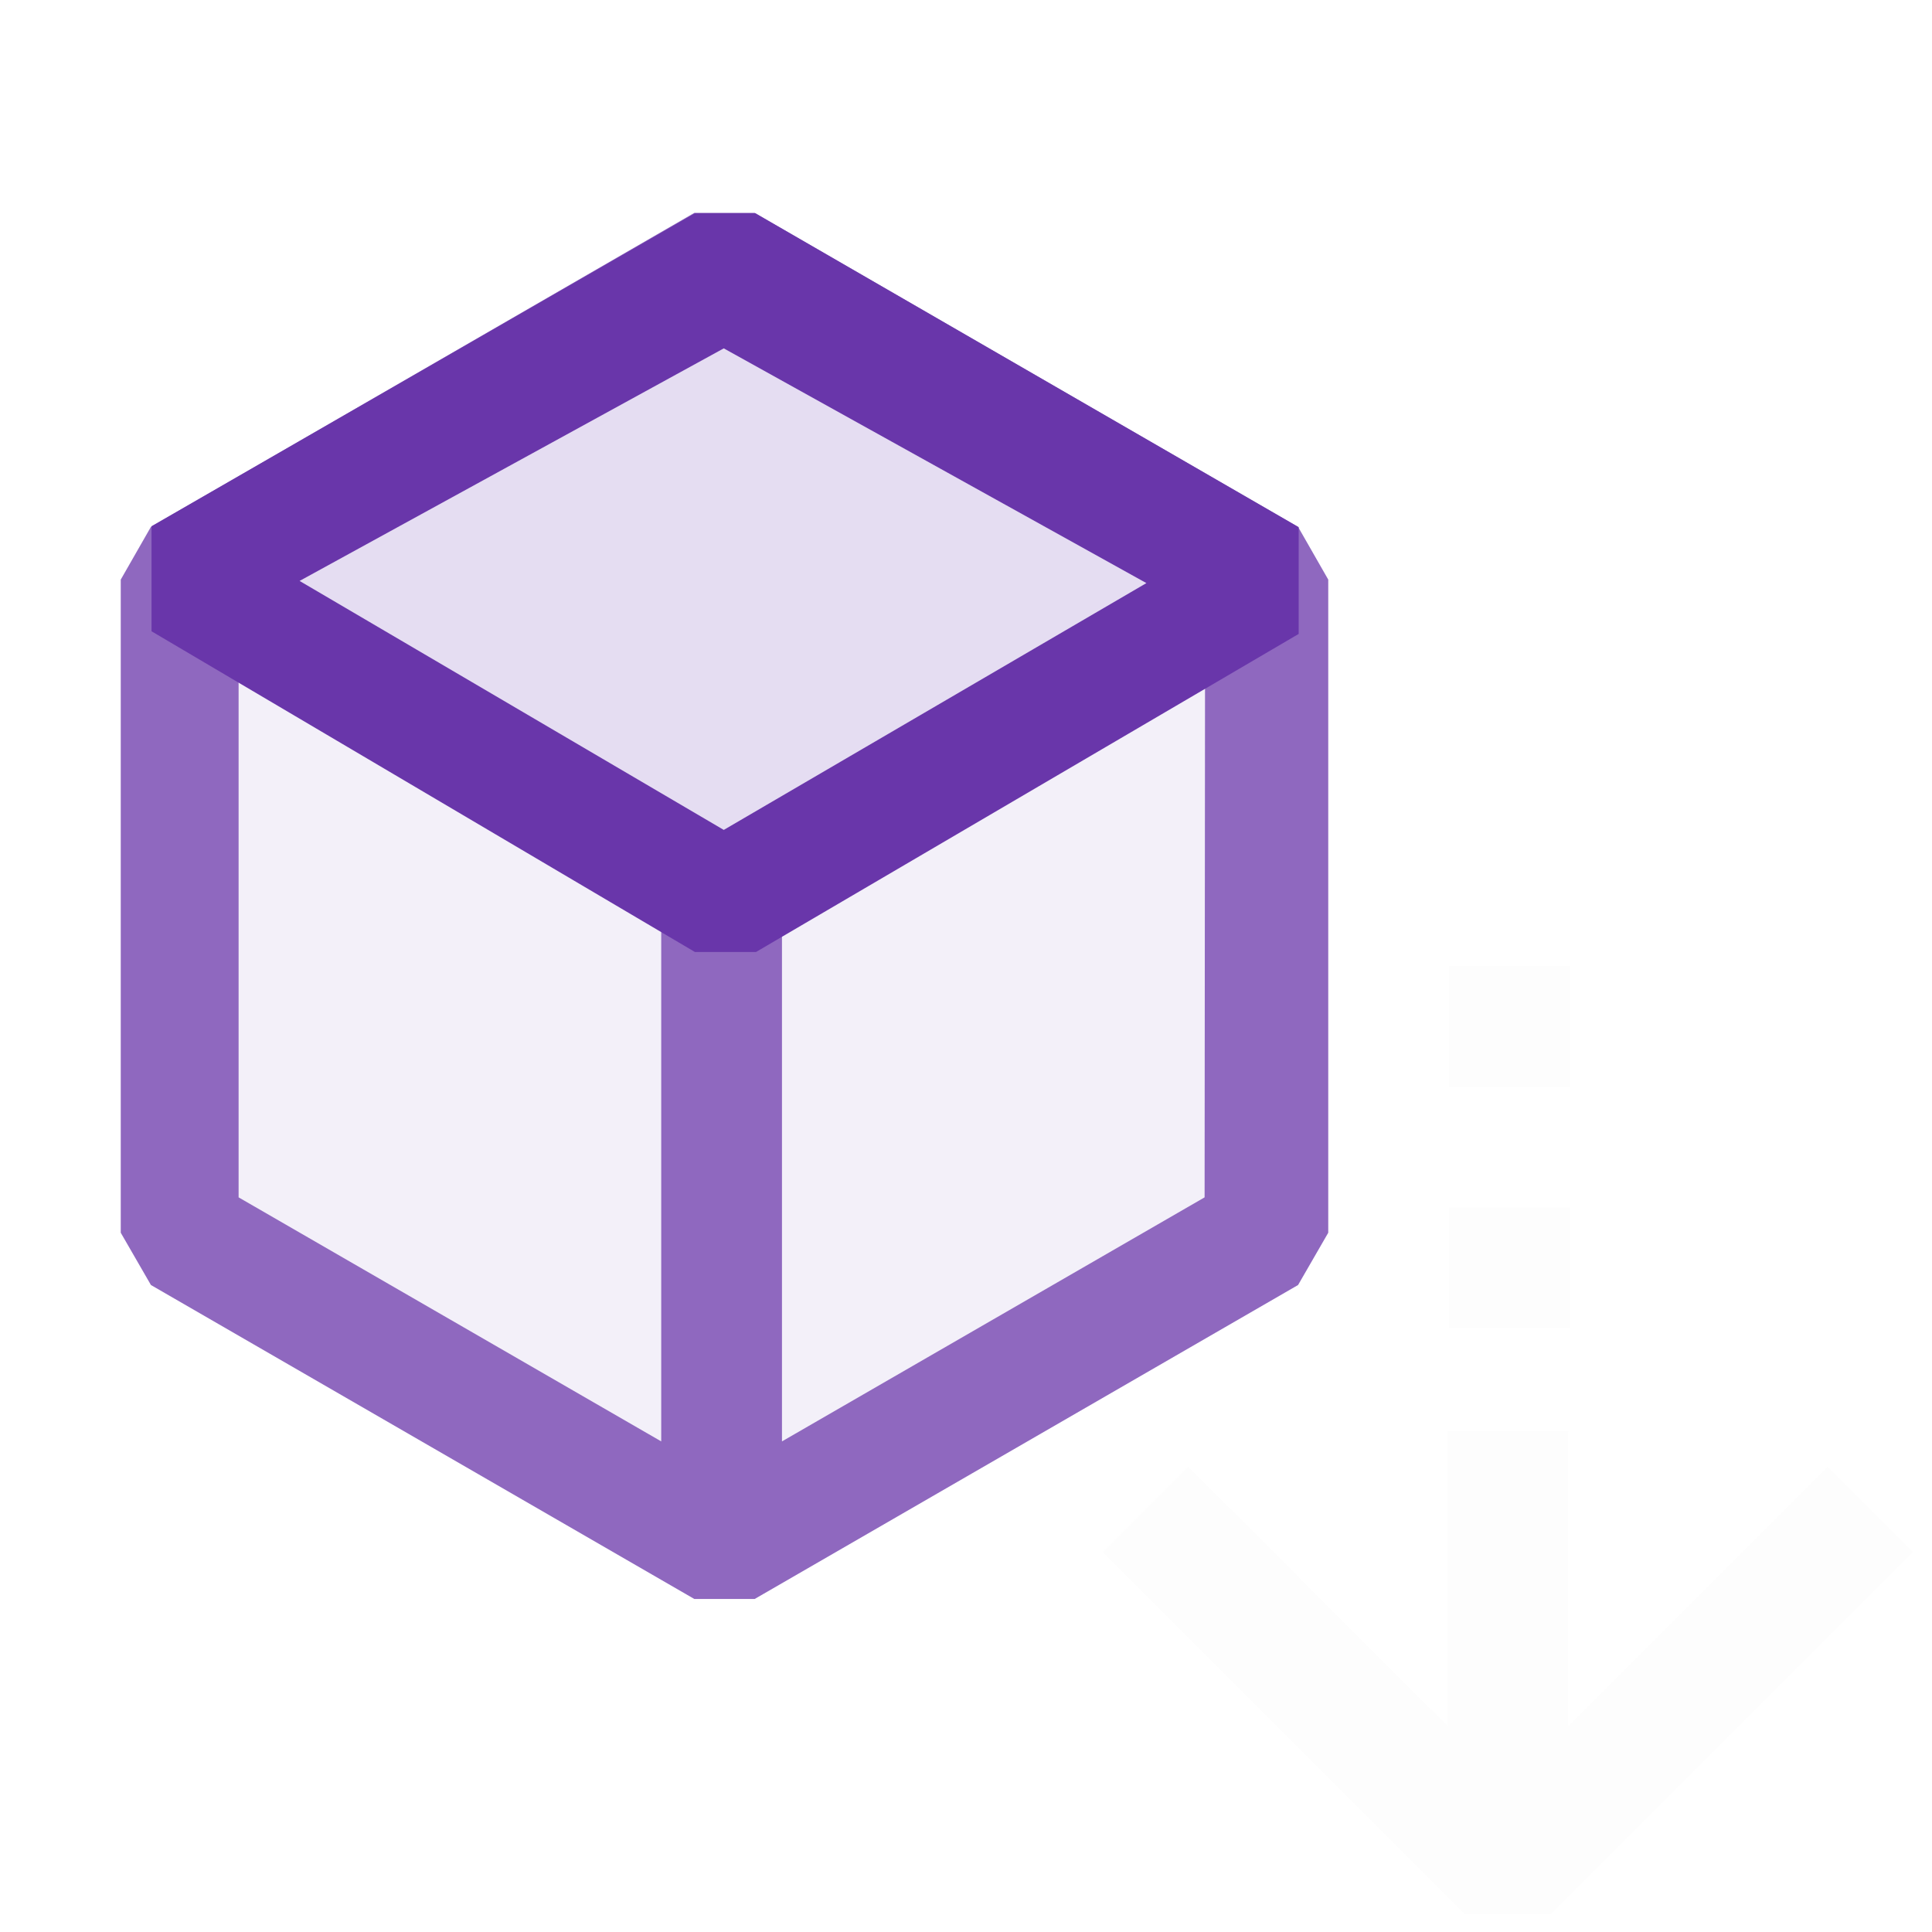
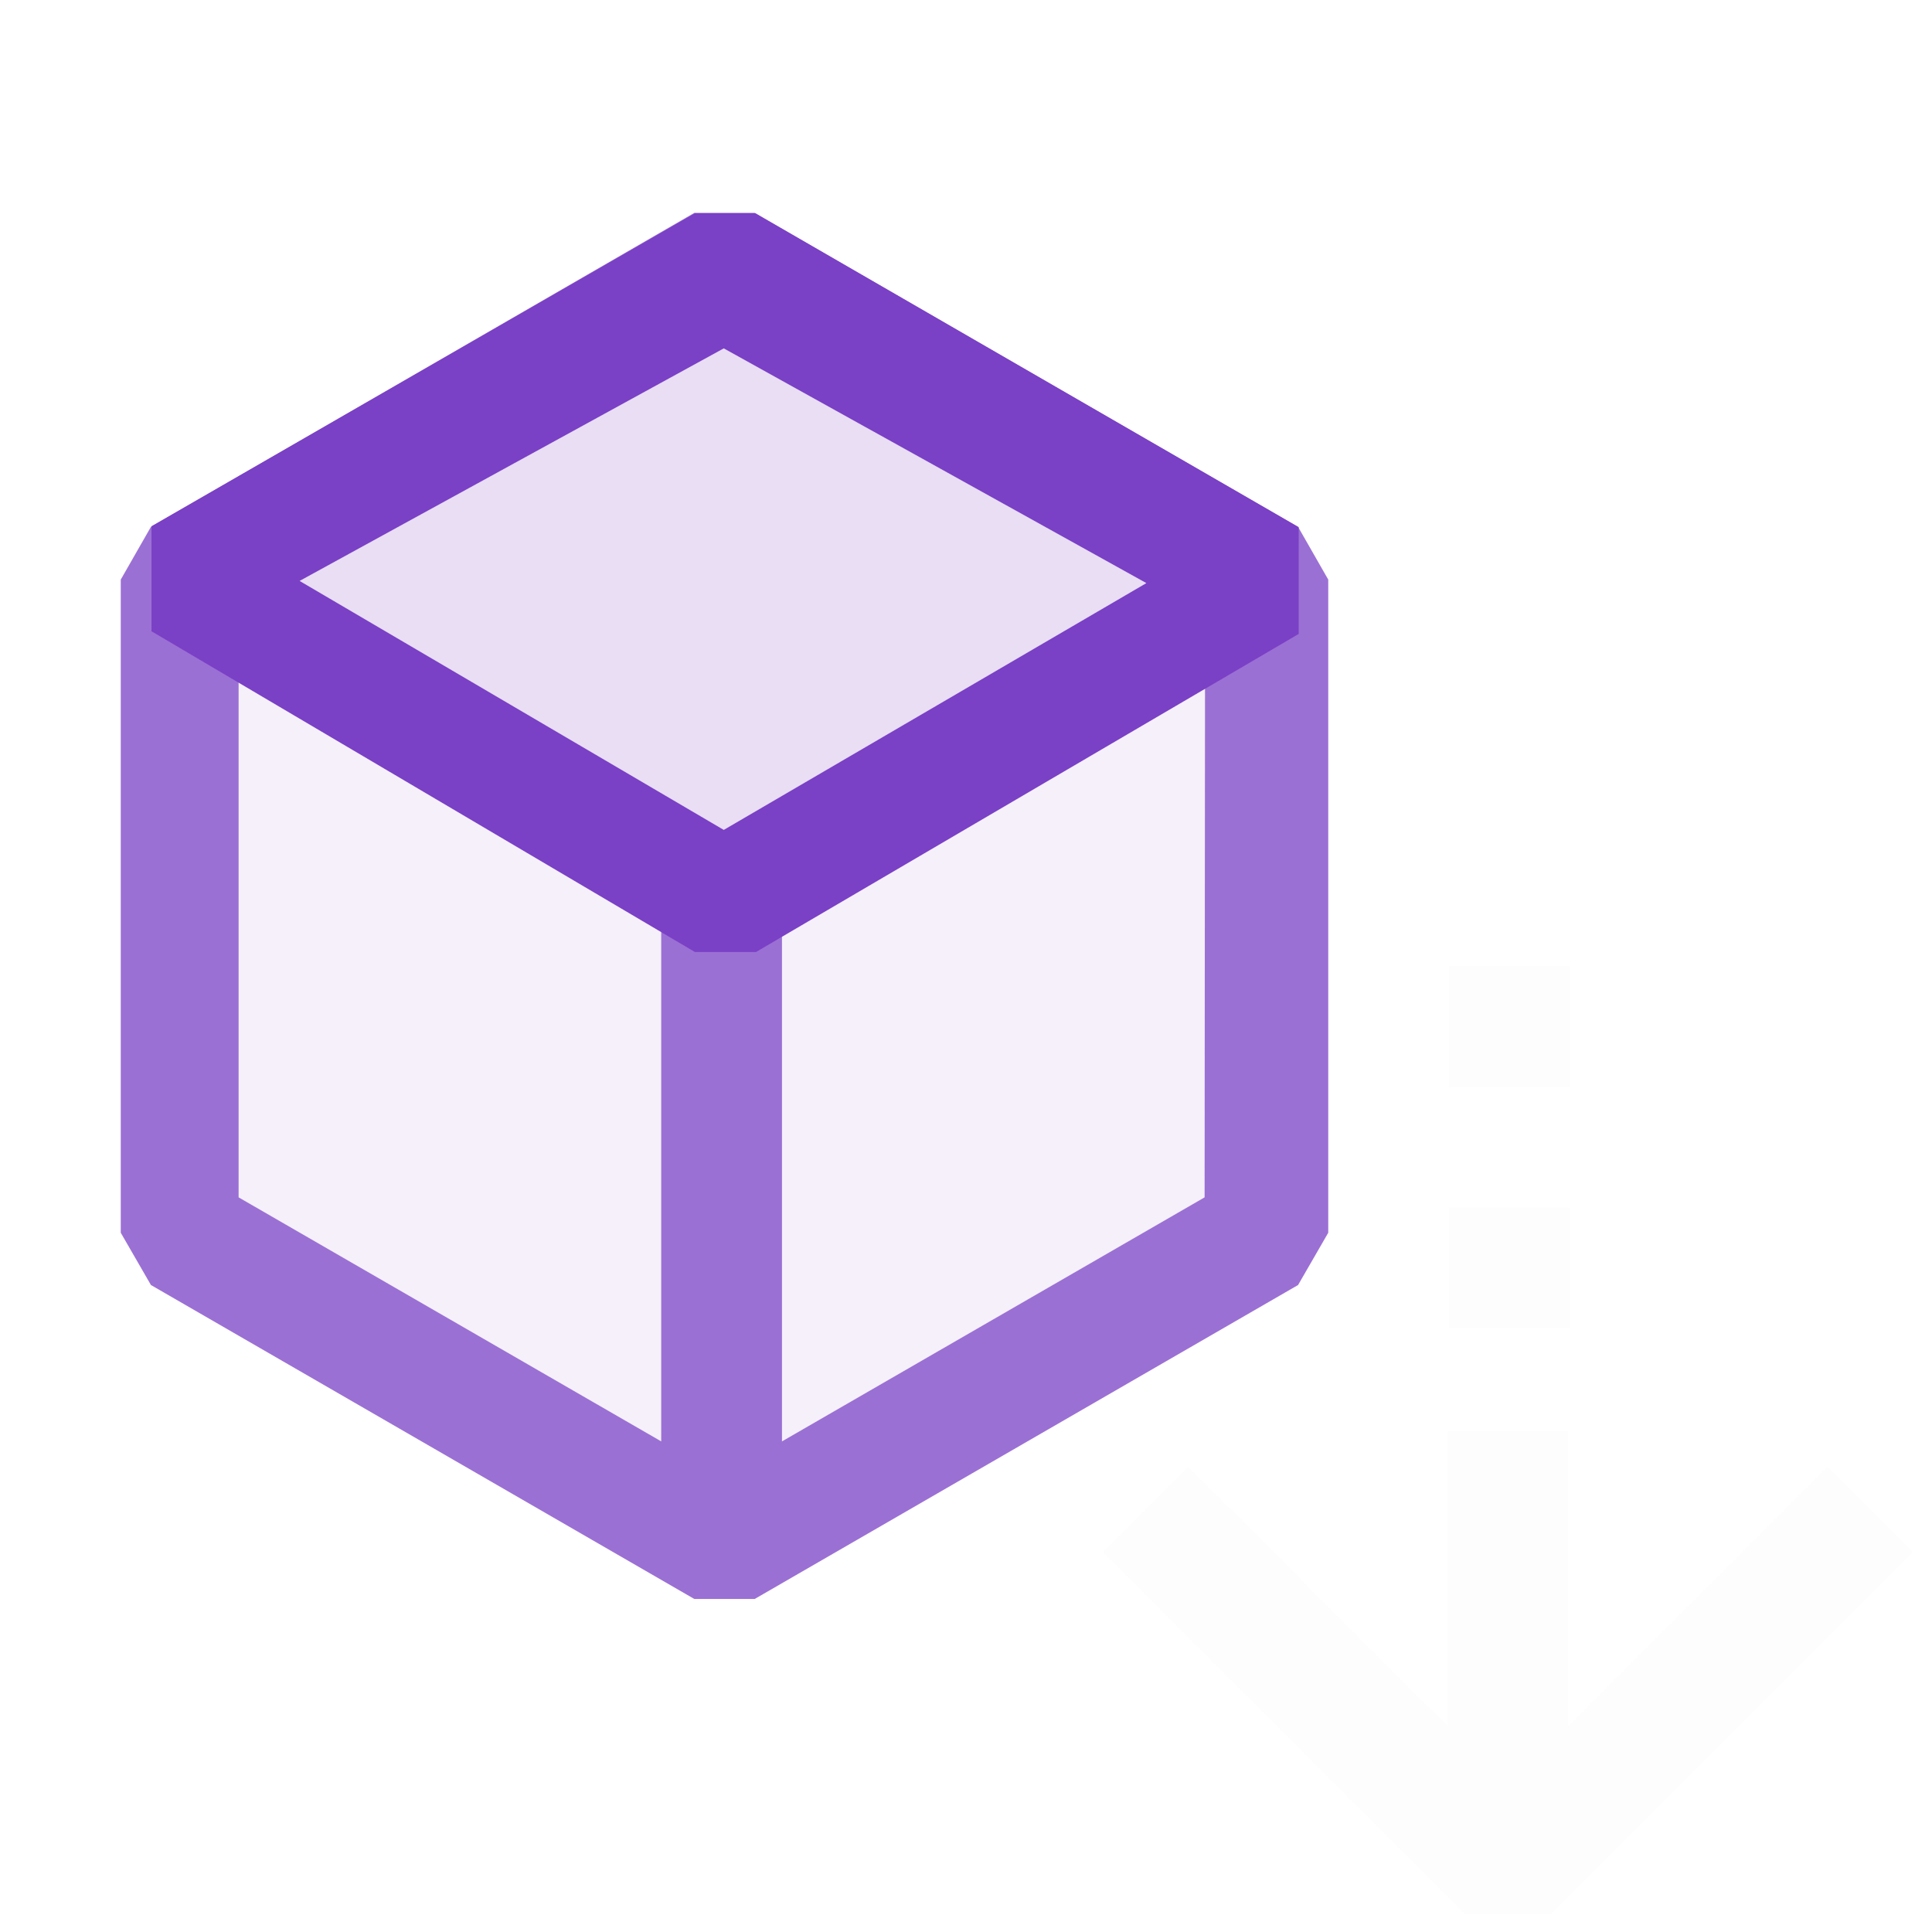
<svg xmlns="http://www.w3.org/2000/svg" viewBox="0 0 16 16">
  <defs>
-     <style>.canvas{fill: none; opacity: 0;}.light-defaultgrey{fill: #212121; opacity: 1;}.light-purple-10{fill: #6936aa; opacity: 0.1;}.light-purple{fill: #6936aa; opacity: 1;}.cls-1{opacity:0.75;}.invert{filter:invert(1)}</style>
+     <style>.canvas{fill: none; opacity: 0;}.light-defaultgrey{fill: #212121; opacity: 1;}.light-purple-10{fill: #6936aa; opacity: 0.1;}.light-purple{fill: #6936aa; opacity: 1;}.cls-1{opacity:0.75;}.invert{filter:invert(1)}.brighten{filter:brightness(1.4)}</style>
  </defs>
  <g id="canvas" class="canvas">
    <path class="canvas" d="M16,16H0V0H16Z" />
  </g>
  <g id="level-1">
    <path class="light-defaultgrey invert" d="M15.84,12.854l-3,3h-.707l-3-3,.707-.707,2.147,2.146V11.854h1v2.439l2.146-2.146ZM13,10H12v1h1Zm0-2H12V9h1Z" />
    <g class="cls-1">
-       <path class="light-purple-10" d="M6,2.461,10.54,4.943v5.409L6,12.95l-4.456-2.6V4.943Z" />
-       <path class="light-purple" d="M10.75,4.363l-4.5-2.6h-.5l-4.5,2.6L1,4.8v5.409l.25.433,4.5,2.6h.5l4.5-2.6.25-.433V4.8ZM9.976,9.916l-3.5,2.021V7.59h-1v4.347l-3.5-2.021V5.085L6,2.774l3.98,2.311Z" />
+       <path class="light-purple-10 brighten" d="M6,2.461,10.54,4.943v5.409L6,12.95l-4.456-2.6V4.943Z" />
+       <path class="light-purple brighten" d="M10.75,4.363l-4.5-2.6h-.5l-4.5,2.6L1,4.8v5.409l.25.433,4.5,2.6h.5l4.5-2.6.25-.433V4.8ZM9.976,9.916l-3.5,2.021V7.59h-1v4.347l-3.5-2.021V5.085L6,2.774l3.98,2.311Z" />
    </g>
-     <path class="light-purple-10" d="M6,2.313l4.5,2.506L6,7.452,1.46,4.8Z" />
-     <path class="light-purple" d="M6.261,7.884H5.755l-4.5-2.656v-.87l4.5-2.592h.5l4.5,2.6V5.25ZM2.481,4.811,5.994,6.873l3.5-2.044-3.5-1.944Z" />
+     <path class="light-purple-10 brighten" d="M6,2.313l4.5,2.506L6,7.452,1.46,4.8Z" />
+     <path class="light-purple brighten" d="M6.261,7.884H5.755l-4.5-2.656v-.87l4.5-2.592h.5l4.5,2.6V5.25ZM2.481,4.811,5.994,6.873l3.5-2.044-3.5-1.944Z" />
  </g>
</svg>
